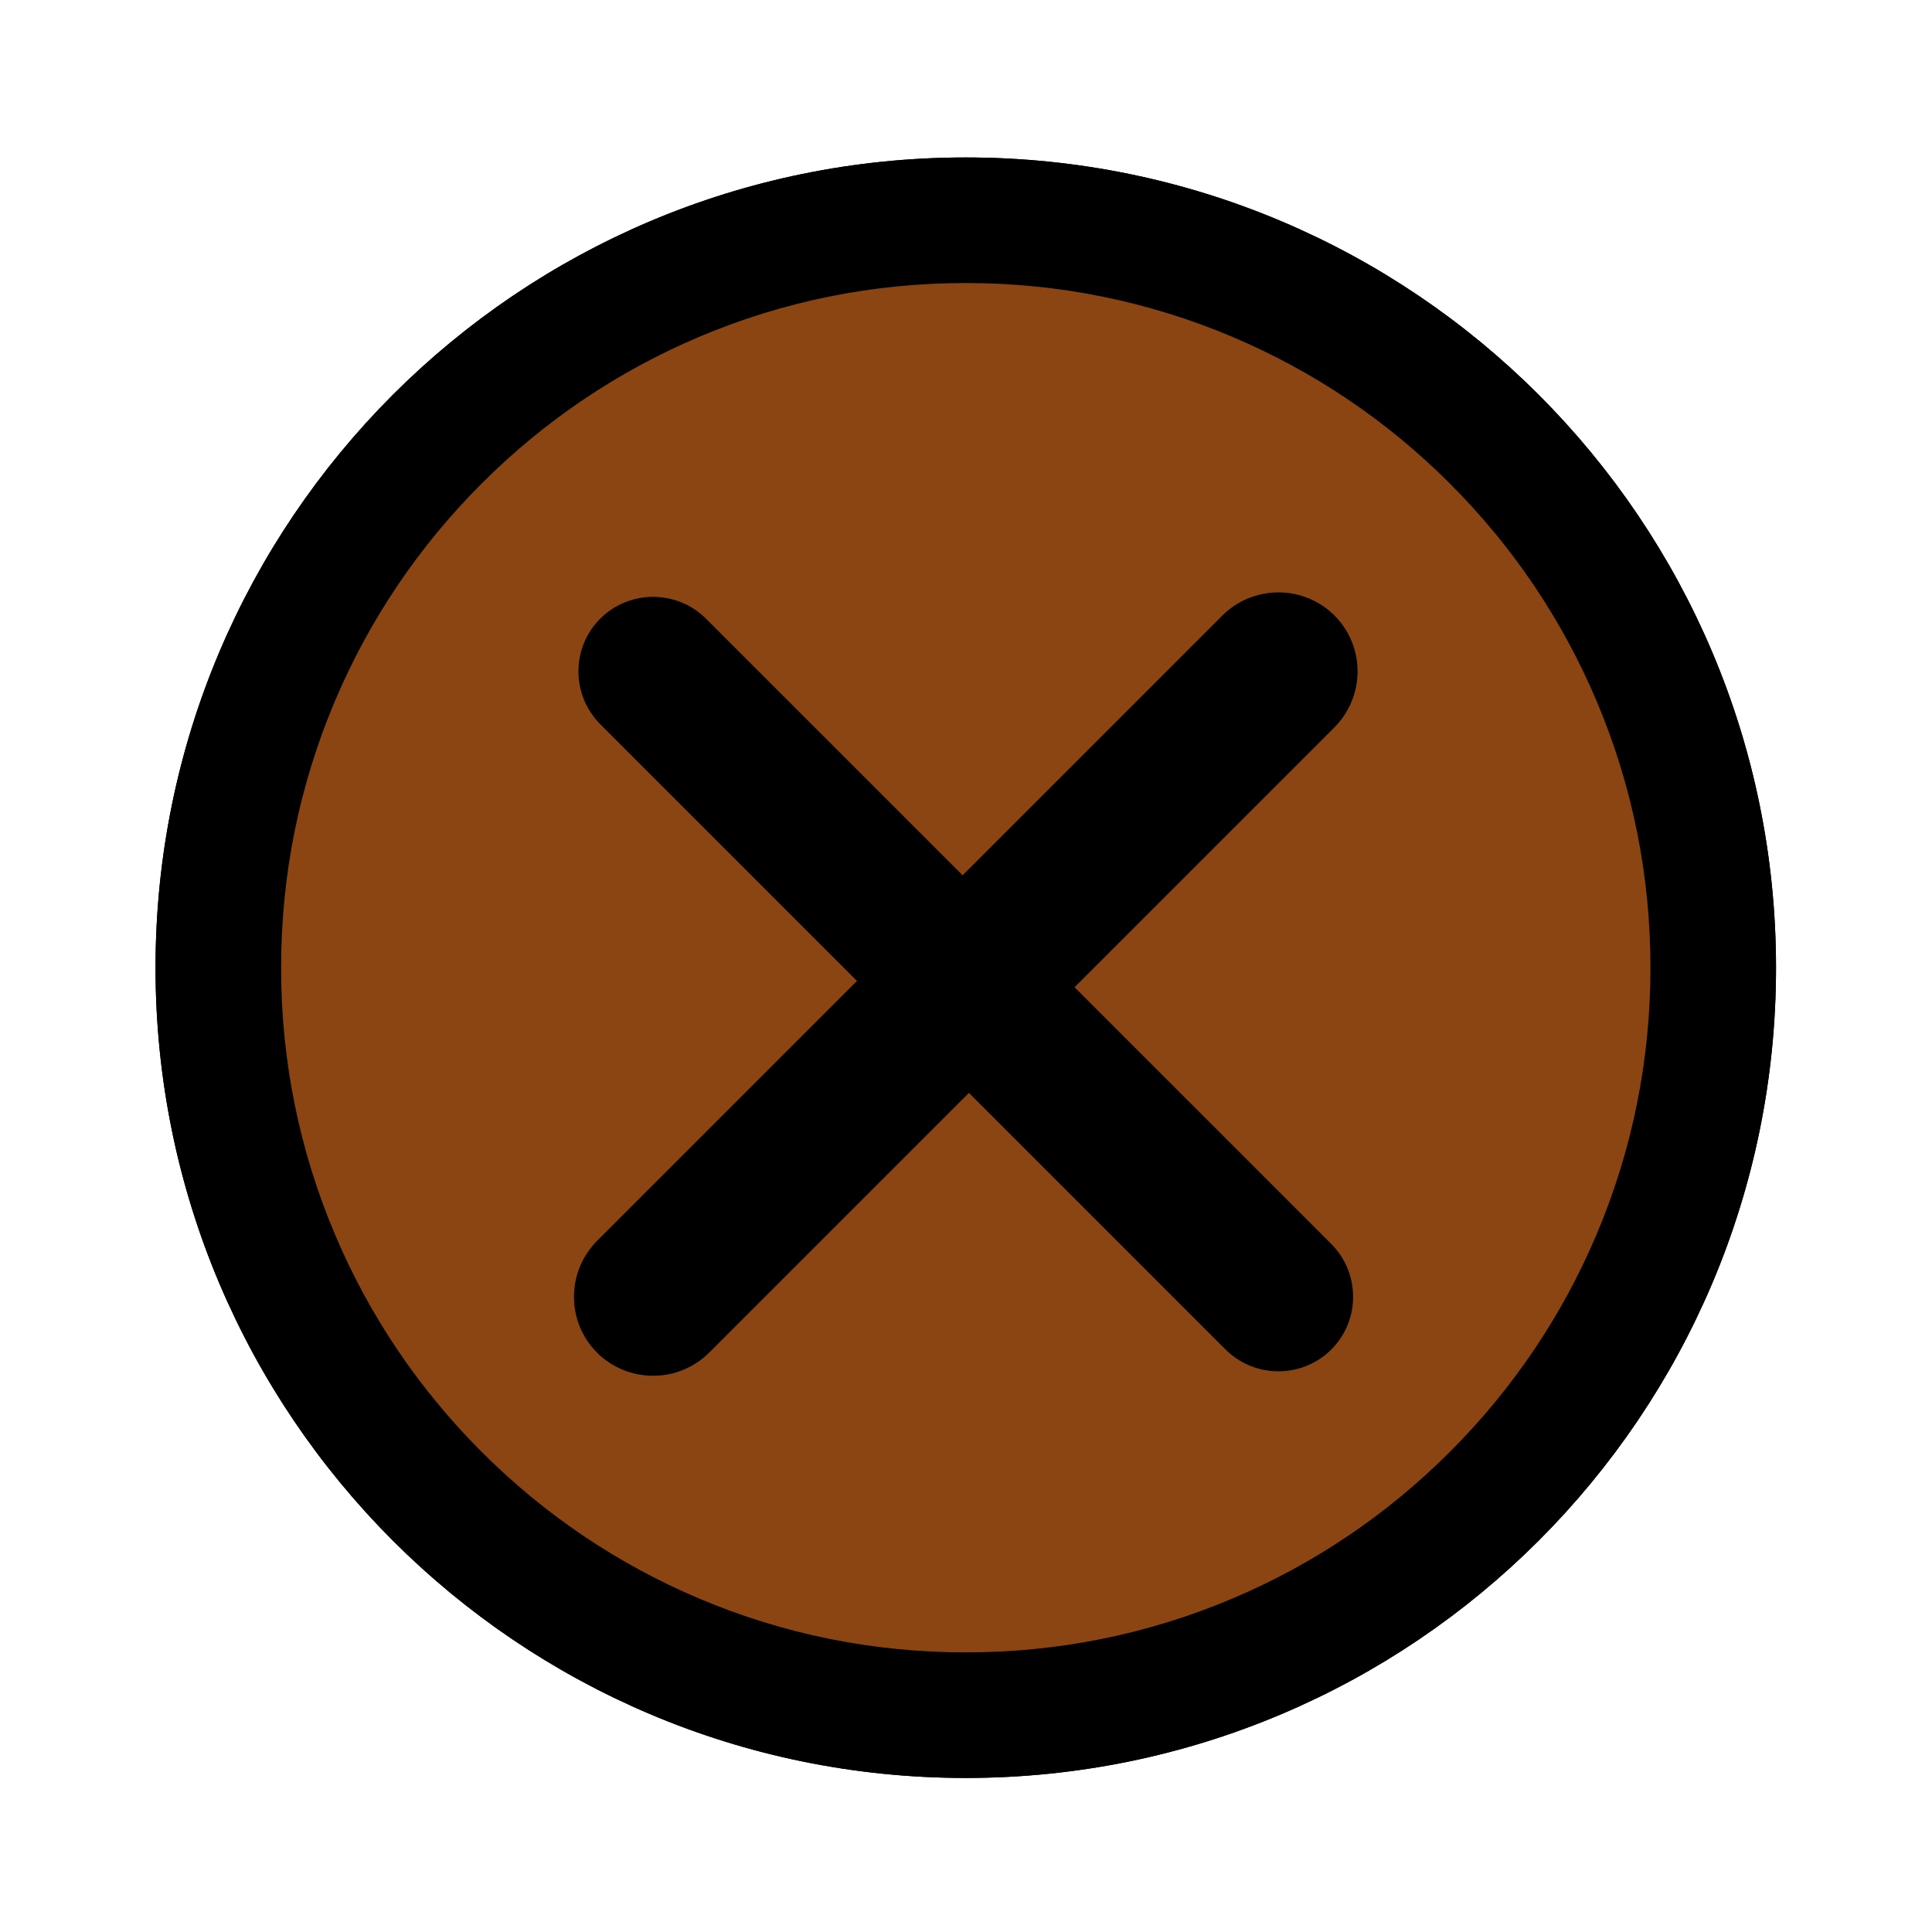
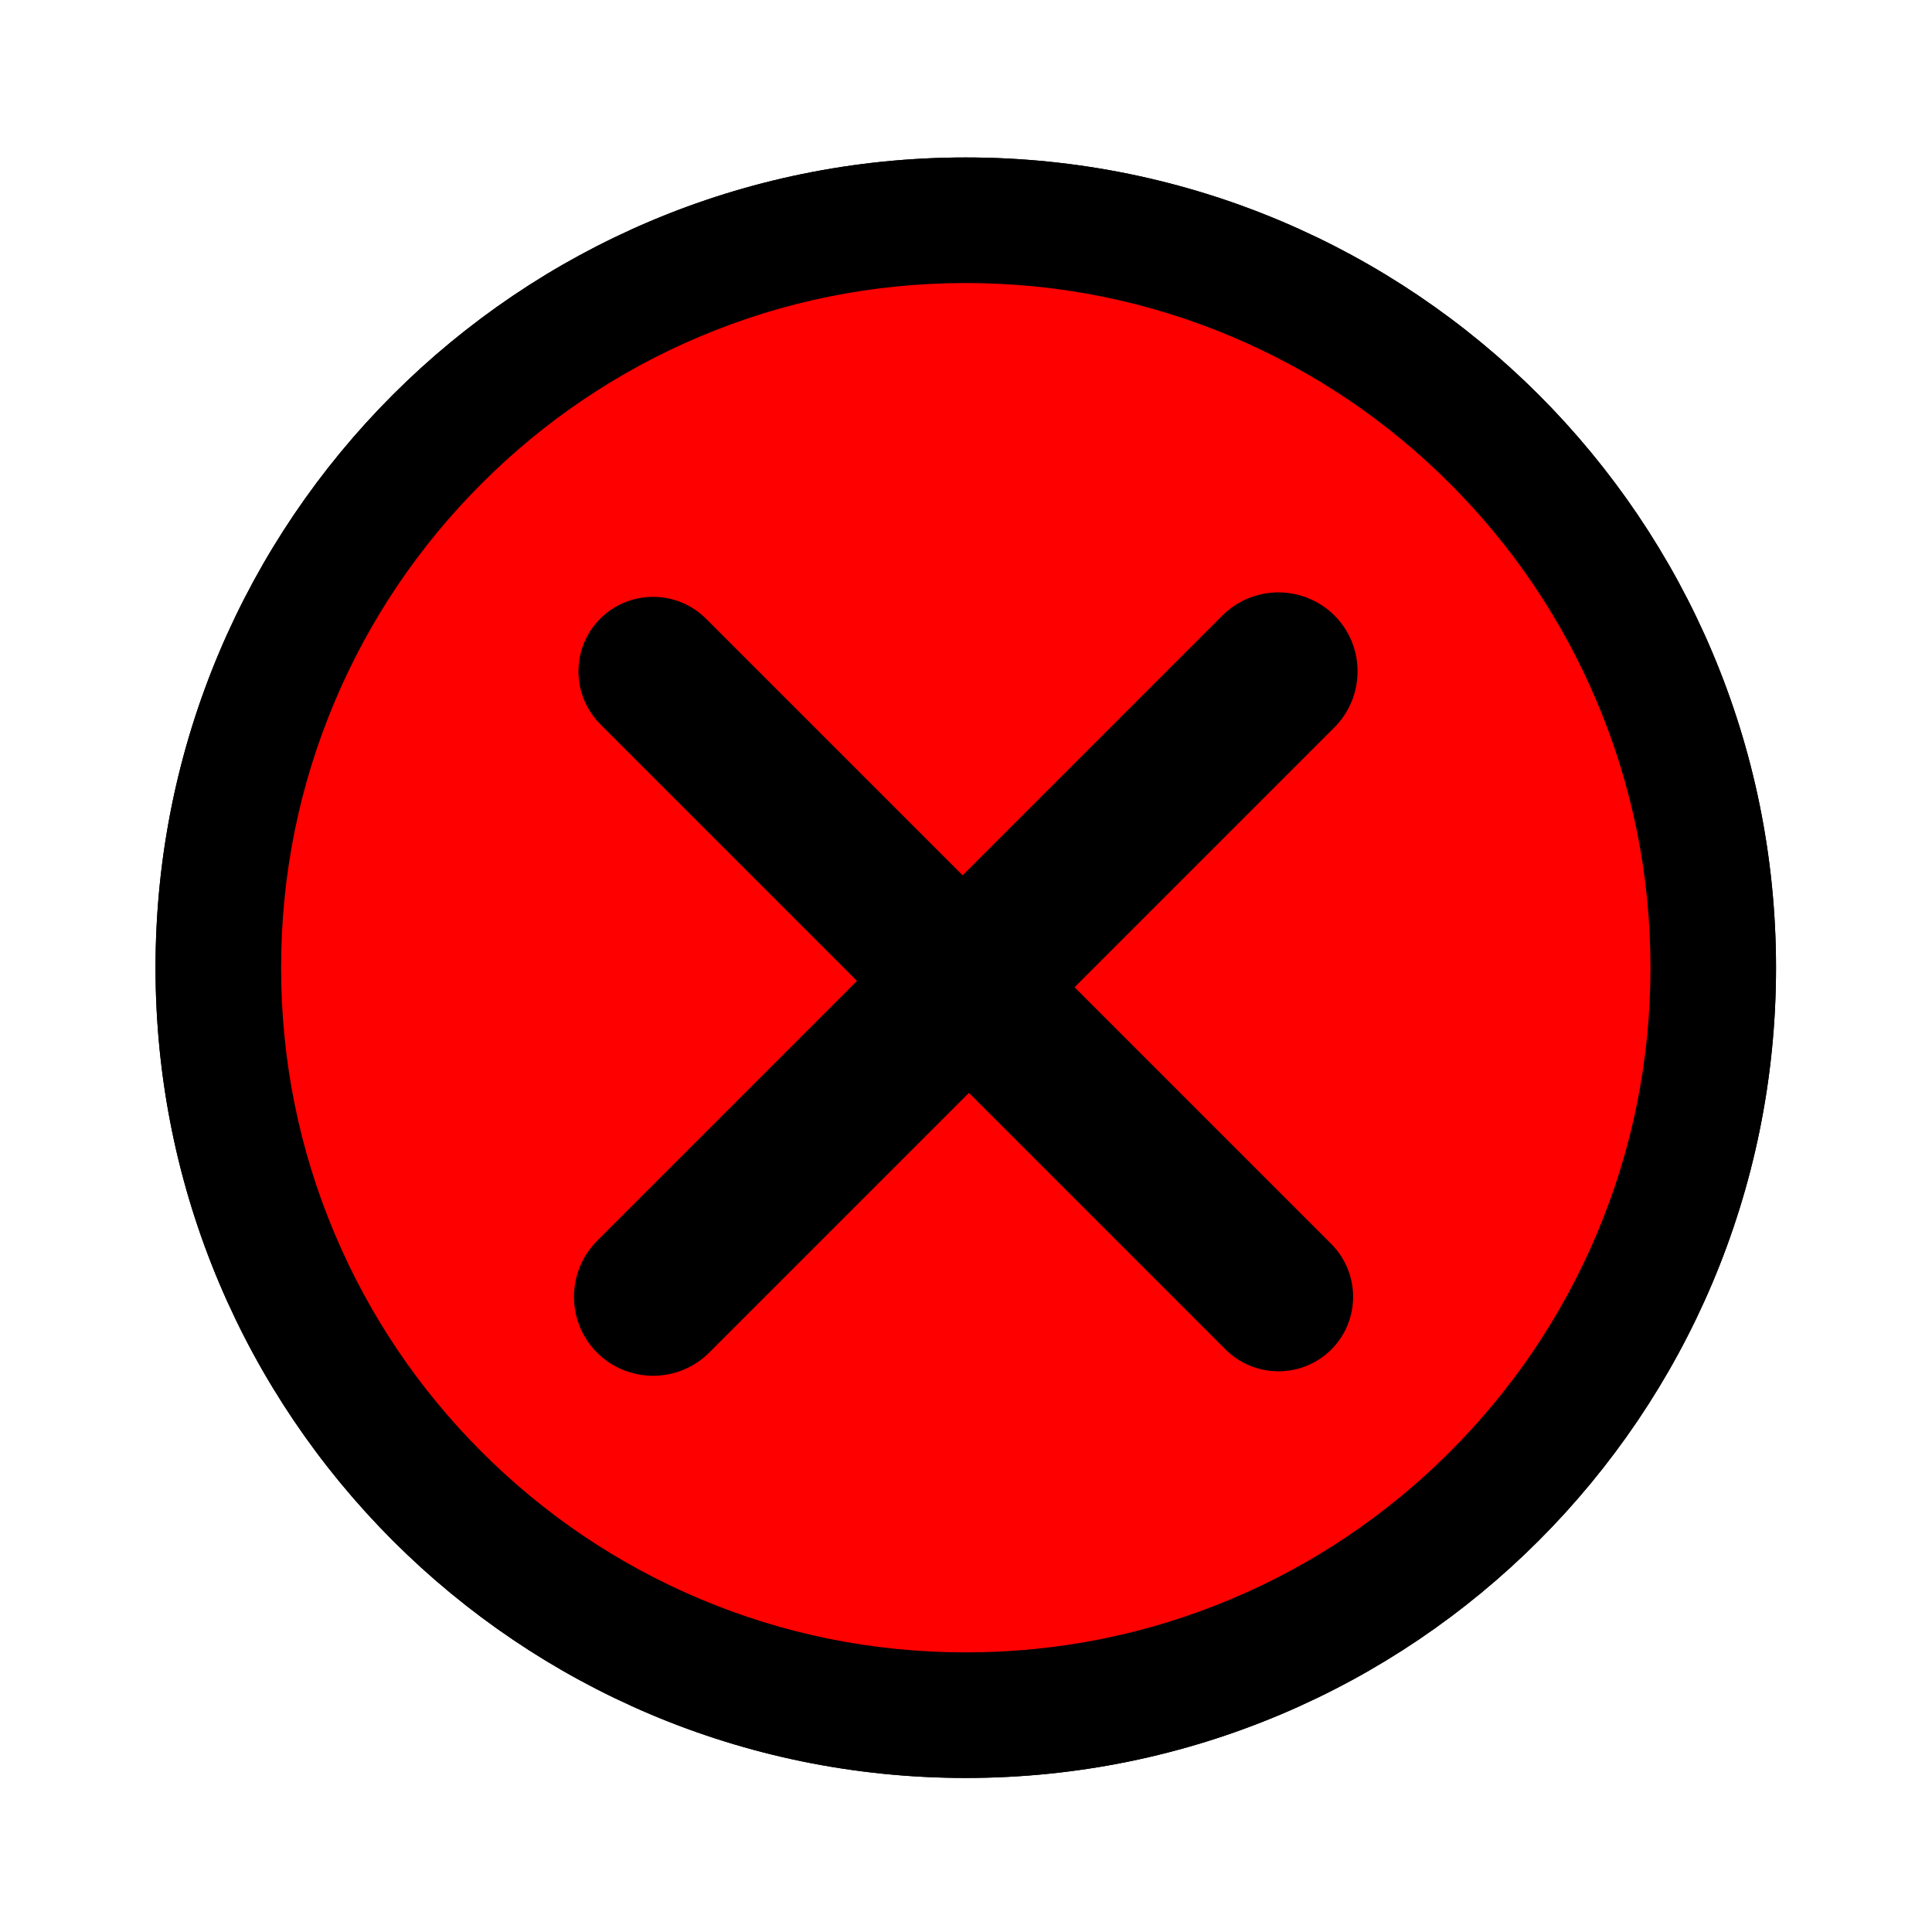
<svg xmlns="http://www.w3.org/2000/svg" width="250px" height="250px" viewBox="0 0 1024.00 1024.00" class="icon" version="1.1" fill="#000000" stroke="#000000" stroke-width="25.6">
  <g id="SVGRepo_bgCarrier" stroke-width="0" />
-   <g id="SVGRepo_tracerCarrier" stroke-linecap="round" stroke-linejoin="round" stroke="#8b4513000000" stroke-width="16.384" />
+   <g id="SVGRepo_tracerCarrier" stroke-linecap="round" stroke-linejoin="round" stroke="#CCCCCC" stroke-width="10.24" />
  <g id="SVGRepo_iconCarrier">
-     <path d="M511.881 929.554c230.109 0 416.649-186.54 416.649-416.649S741.99 96.256 511.881 96.256 95.232 282.796 95.232 512.905s186.54 416.649 416.649 416.649" fill="#8b4513" />
-     <path d="M698.099 376.607L551.448 523.257l144.98 144.98c5.069 5.069 7.892 11.782 7.946 18.905 0.057 7.221-2.721 14.006-7.823 19.108 0.002 0.003-0.001 0.004-0.003 0.004-4.944 4.944-11.829 7.774-18.907 7.774h-0.114c-7.185-0.031-13.932-2.835-18.993-7.897L513.553 561.152 366.901 707.805c-5.506 5.504-12.842 8.556-20.655 8.589h-0.124c-7.7 0-15.194-3.082-20.579-8.468l-0.004-0.002c-5.553-5.554-8.577-12.939-8.517-20.799 0.06-7.747 3.129-15.05 8.641-20.559l146.651-146.652-144.979-144.98c-5.069-5.069-7.892-11.783-7.947-18.907-0.056-7.221 2.723-14.008 7.827-19.111 4.942-4.943 11.827-7.773 18.907-7.773h0.113c7.186 0.031 13.932 2.833 18.993 7.895L510.208 482.018l146.652-146.652c5.506-5.506 12.843-8.557 20.654-8.59h0.125c7.7 0 15.196 3.084 20.582 8.471 5.552 5.55 8.578 12.939 8.517 20.797-0.059 7.749-3.128 15.05-8.641 20.562m79.435 401.951c-34.516 34.517-74.698 61.611-119.43 80.53-46.29 19.579-95.486 29.508-146.222 29.508-50.736 0-99.932-9.929-146.223-29.509-44.731-18.919-84.913-46.012-119.429-80.528-34.516-34.516-61.61-74.698-80.53-119.431C146.12 612.839 136.192 563.641 136.192 512.906c0-50.736 9.928-99.932 29.507-146.223 18.92-44.731 46.014-84.914 80.53-119.429 34.516-34.516 74.698-61.61 119.429-80.53C411.949 147.144 461.145 137.216 511.881 137.216s99.932 9.929 146.222 29.507c44.732 18.92 84.914 46.014 119.429 80.53 34.517 34.515 61.611 74.699 80.531 119.429 19.579 46.292 29.507 95.488 29.507 146.223 0 50.736-9.928 99.932-29.507 146.222-18.92 44.731-46.014 84.915-80.53 119.431M511.881 96.256C281.772 96.256 95.232 282.796 95.232 512.904 95.232 743.014 281.772 929.555 511.881 929.555s416.649-186.542 416.649-416.65C928.53 282.796 741.99 96.256 511.881 96.256" fill="#8b4513000000" />
+     <path d="M511.881 929.554c230.109 0 416.649-186.54 416.649-416.649S741.99 96.256 511.881 96.256 95.232 282.796 95.232 512.905s186.54 416.649 416.649 416.649" fill="#ff0000" />
+     <path d="M698.099 376.607L551.448 523.257l144.98 144.98c5.069 5.069 7.892 11.782 7.946 18.905 0.057 7.221-2.721 14.006-7.823 19.108 0.002 0.003-0.001 0.004-0.003 0.004-4.944 4.944-11.829 7.774-18.907 7.774h-0.114c-7.185-0.031-13.932-2.835-18.993-7.897L513.553 561.152 366.901 707.805c-5.506 5.504-12.842 8.556-20.655 8.589h-0.124c-7.7 0-15.194-3.082-20.579-8.468l-0.004-0.002c-5.553-5.554-8.577-12.939-8.517-20.799 0.06-7.747 3.129-15.05 8.641-20.559l146.651-146.652-144.979-144.98c-5.069-5.069-7.892-11.783-7.947-18.907-0.056-7.221 2.723-14.008 7.827-19.111 4.942-4.943 11.827-7.773 18.907-7.773h0.113c7.186 0.031 13.932 2.833 18.993 7.895L510.208 482.018l146.652-146.652c5.506-5.506 12.843-8.557 20.654-8.59h0.125c7.7 0 15.196 3.084 20.582 8.471 5.552 5.55 8.578 12.939 8.517 20.797-0.059 7.749-3.128 15.05-8.641 20.562m79.435 401.951c-34.516 34.517-74.698 61.611-119.43 80.53-46.29 19.579-95.486 29.508-146.222 29.508-50.736 0-99.932-9.929-146.223-29.509-44.731-18.919-84.913-46.012-119.429-80.528-34.516-34.516-61.61-74.698-80.53-119.431C146.12 612.839 136.192 563.641 136.192 512.906c0-50.736 9.928-99.932 29.507-146.223 18.92-44.731 46.014-84.914 80.53-119.429 34.516-34.516 74.698-61.61 119.429-80.53C411.949 147.144 461.145 137.216 511.881 137.216s99.932 9.929 146.222 29.507c44.732 18.92 84.914 46.014 119.429 80.53 34.517 34.515 61.611 74.699 80.531 119.429 19.579 46.292 29.507 95.488 29.507 146.223 0 50.736-9.928 99.932-29.507 146.222-18.92 44.731-46.014 84.915-80.53 119.431M511.881 96.256C281.772 96.256 95.232 282.796 95.232 512.904 95.232 743.014 281.772 929.555 511.881 929.555s416.649-186.542 416.649-416.65C928.53 282.796 741.99 96.256 511.881 96.256" fill="#000000" />
  </g>
</svg>
